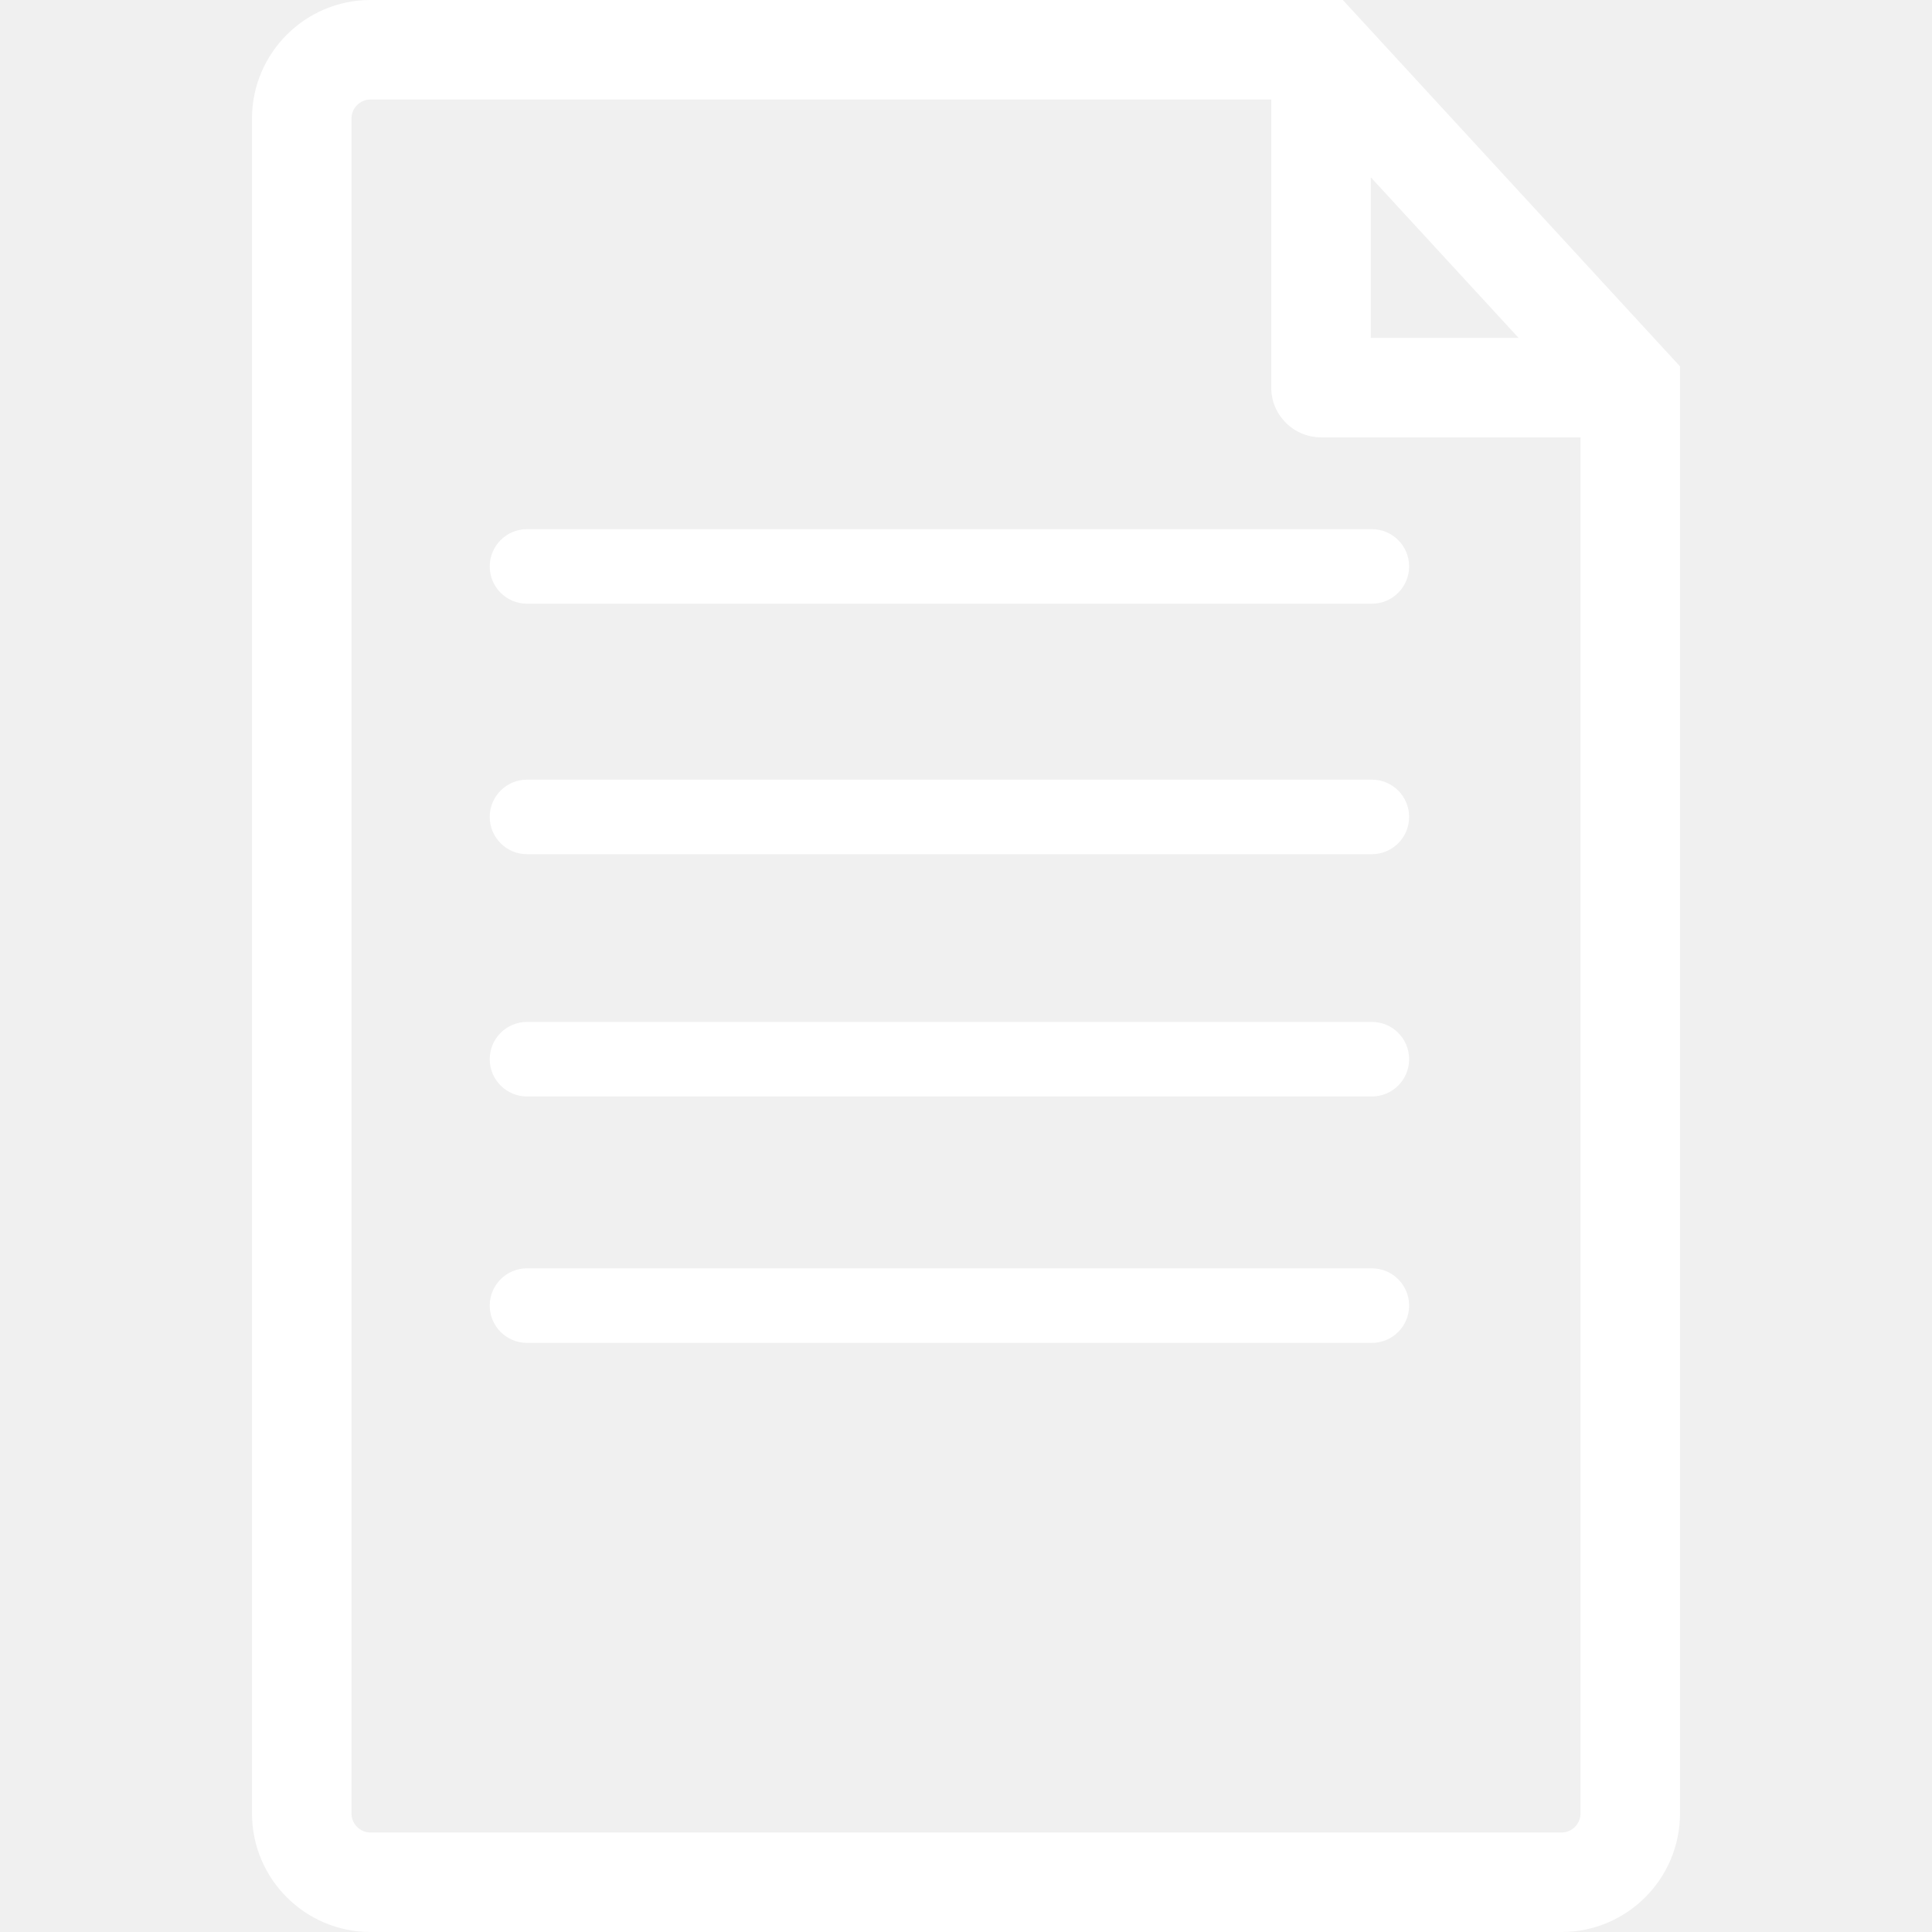
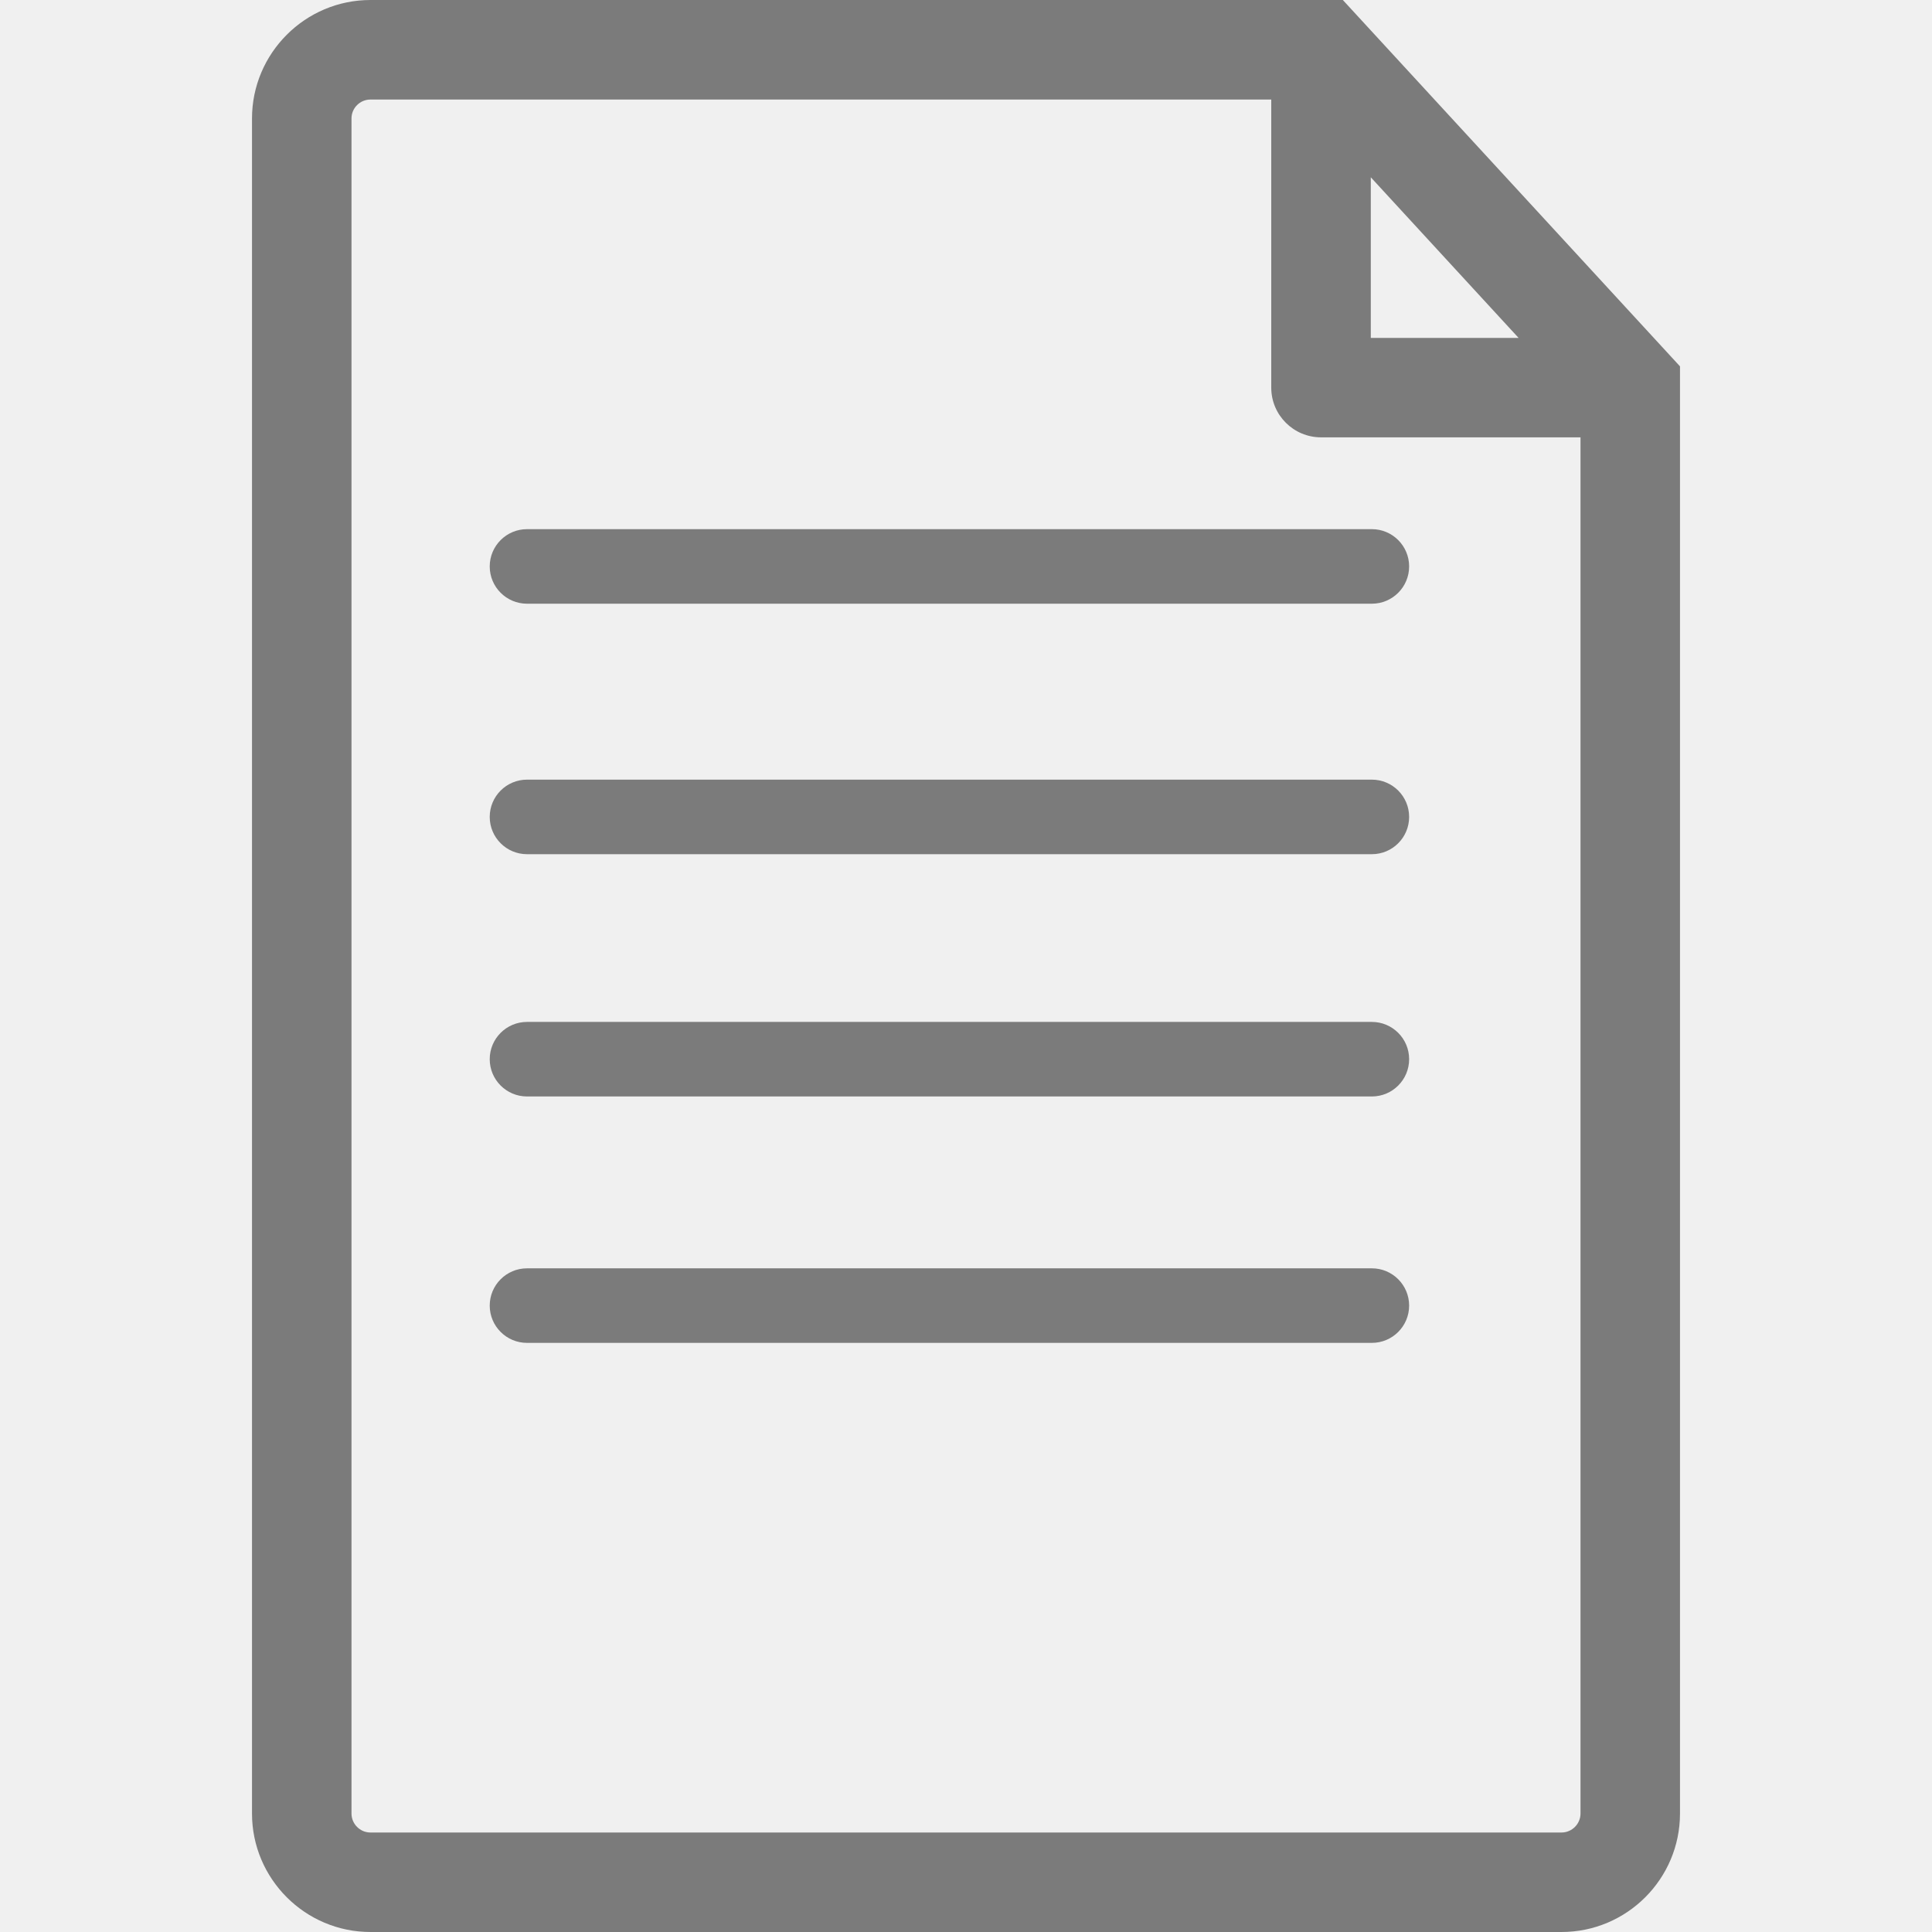
<svg xmlns="http://www.w3.org/2000/svg" version="1.1" id="Capa_1" x="0px" y="0px" width="512px" height="512px" viewBox="0 0 470.586 470.586" style="enable-background:new 0 0 470.586 470.586;" xml:space="preserve">
-   <g>
-     <path d="M327.081,0H90.234C74.331,0,61.381,12.959,61.381,28.859v412.863c0,15.924,12.95,28.863,28.853,28.863H380.35   c15.917,0,28.855-12.939,28.855-28.863V89.234L327.081,0z M333.891,43.184l35.996,39.121h-35.996V43.184z M384.972,441.723   c0,2.542-2.081,4.629-4.635,4.629H90.234c-2.55,0-4.619-2.087-4.619-4.629V28.859c0-2.548,2.069-4.613,4.619-4.613h219.411v70.181   c0,6.682,5.443,12.099,12.129,12.099h63.198V441.723z M128.364,128.89H334.15c5.013,0,9.079,4.066,9.079,9.079   c0,5.013-4.066,9.079-9.079,9.079H128.364c-5.012,0-9.079-4.066-9.079-9.079C119.285,132.957,123.352,128.89,128.364,128.89z    M343.229,198.98c0,5.012-4.066,9.079-9.079,9.079H128.364c-5.012,0-9.079-4.066-9.079-9.079s4.067-9.079,9.079-9.079H334.15   C339.163,189.901,343.229,193.968,343.229,198.98z M343.229,257.993c0,5.013-4.066,9.079-9.079,9.079H128.364   c-5.012,0-9.079-4.066-9.079-9.079s4.067-9.079,9.079-9.079H334.15C339.163,248.914,343.229,252.98,343.229,257.993z    M343.229,318.011c0,5.013-4.066,9.079-9.079,9.079H128.364c-5.012,0-9.079-4.066-9.079-9.079s4.067-9.079,9.079-9.079H334.15   C339.163,308.932,343.229,312.998,343.229,318.011z" fill="#FFFFFF" />
+   <defs id="defs3889" />
+   <g id="g3854" style="fill:#7b7b7b;fill-opacity:1">
+     <path d="M327.081,0H90.234C74.331,0,61.381,12.959,61.381,28.859v412.863c0,15.924,12.95,28.863,28.853,28.863H380.35   c15.917,0,28.855-12.939,28.855-28.863V89.234L327.081,0z M333.891,43.184l35.996,39.121h-35.996V43.184z M384.972,441.723   c0,2.542-2.081,4.629-4.635,4.629H90.234c-2.55,0-4.619-2.087-4.619-4.629V28.859c0-2.548,2.069-4.613,4.619-4.613h219.411v70.181   c0,6.682,5.443,12.099,12.129,12.099h63.198V441.723z M128.364,128.89H334.15c5.013,0,9.079,4.066,9.079,9.079   c0,5.013-4.066,9.079-9.079,9.079H128.364c-5.012,0-9.079-4.066-9.079-9.079C119.285,132.957,123.352,128.89,128.364,128.89z    M343.229,198.98c0,5.012-4.066,9.079-9.079,9.079H128.364c-5.012,0-9.079-4.066-9.079-9.079s4.067-9.079,9.079-9.079H334.15   C339.163,189.901,343.229,193.968,343.229,198.98z M343.229,257.993c0,5.013-4.066,9.079-9.079,9.079H128.364   c-5.012,0-9.079-4.066-9.079-9.079s4.067-9.079,9.079-9.079H334.15C339.163,248.914,343.229,252.98,343.229,257.993z    M343.229,318.011c0,5.013-4.066,9.079-9.079,9.079H128.364c-5.012,0-9.079-4.066-9.079-9.079s4.067-9.079,9.079-9.079H334.15   C339.163,308.932,343.229,312.998,343.229,318.011z" fill="#FFFFFF" id="path3852" style="fill:#7b7b7b;fill-opacity:1" />
  </g>
-   <g>
+   <g id="g3856" style="fill:#7b7b7b;fill-opacity:1">
</g>
-   <g>
+   <g id="g3858" style="fill:#7b7b7b;fill-opacity:1">
</g>
-   <g>
+   <g id="g3860" style="fill:#7b7b7b;fill-opacity:1">
</g>
-   <g>
+   <g id="g3862" style="fill:#7b7b7b;fill-opacity:1">
</g>
-   <g>
+   <g id="g3864" style="fill:#7b7b7b;fill-opacity:1">
</g>
-   <g>
+   <g id="g3866" style="fill:#7b7b7b;fill-opacity:1">
</g>
-   <g>
+   <g id="g3868" style="fill:#7b7b7b;fill-opacity:1">
</g>
-   <g>
+   <g id="g3870" style="fill:#7b7b7b;fill-opacity:1">
</g>
-   <g>
+   <g id="g3872" style="fill:#7b7b7b;fill-opacity:1">
</g>
-   <g>
+   <g id="g3874" style="fill:#7b7b7b;fill-opacity:1">
</g>
-   <g>
+   <g id="g3876" style="fill:#7b7b7b;fill-opacity:1">
</g>
-   <g>
+   <g id="g3878" style="fill:#7b7b7b;fill-opacity:1">
</g>
-   <g>
+   <g id="g3880" style="fill:#7b7b7b;fill-opacity:1">
</g>
-   <g>
+   <g id="g3882" style="fill:#7b7b7b;fill-opacity:1">
</g>
-   <g>
+   <g id="g3884" style="fill:#7b7b7b;fill-opacity:1">
</g>
</svg>
